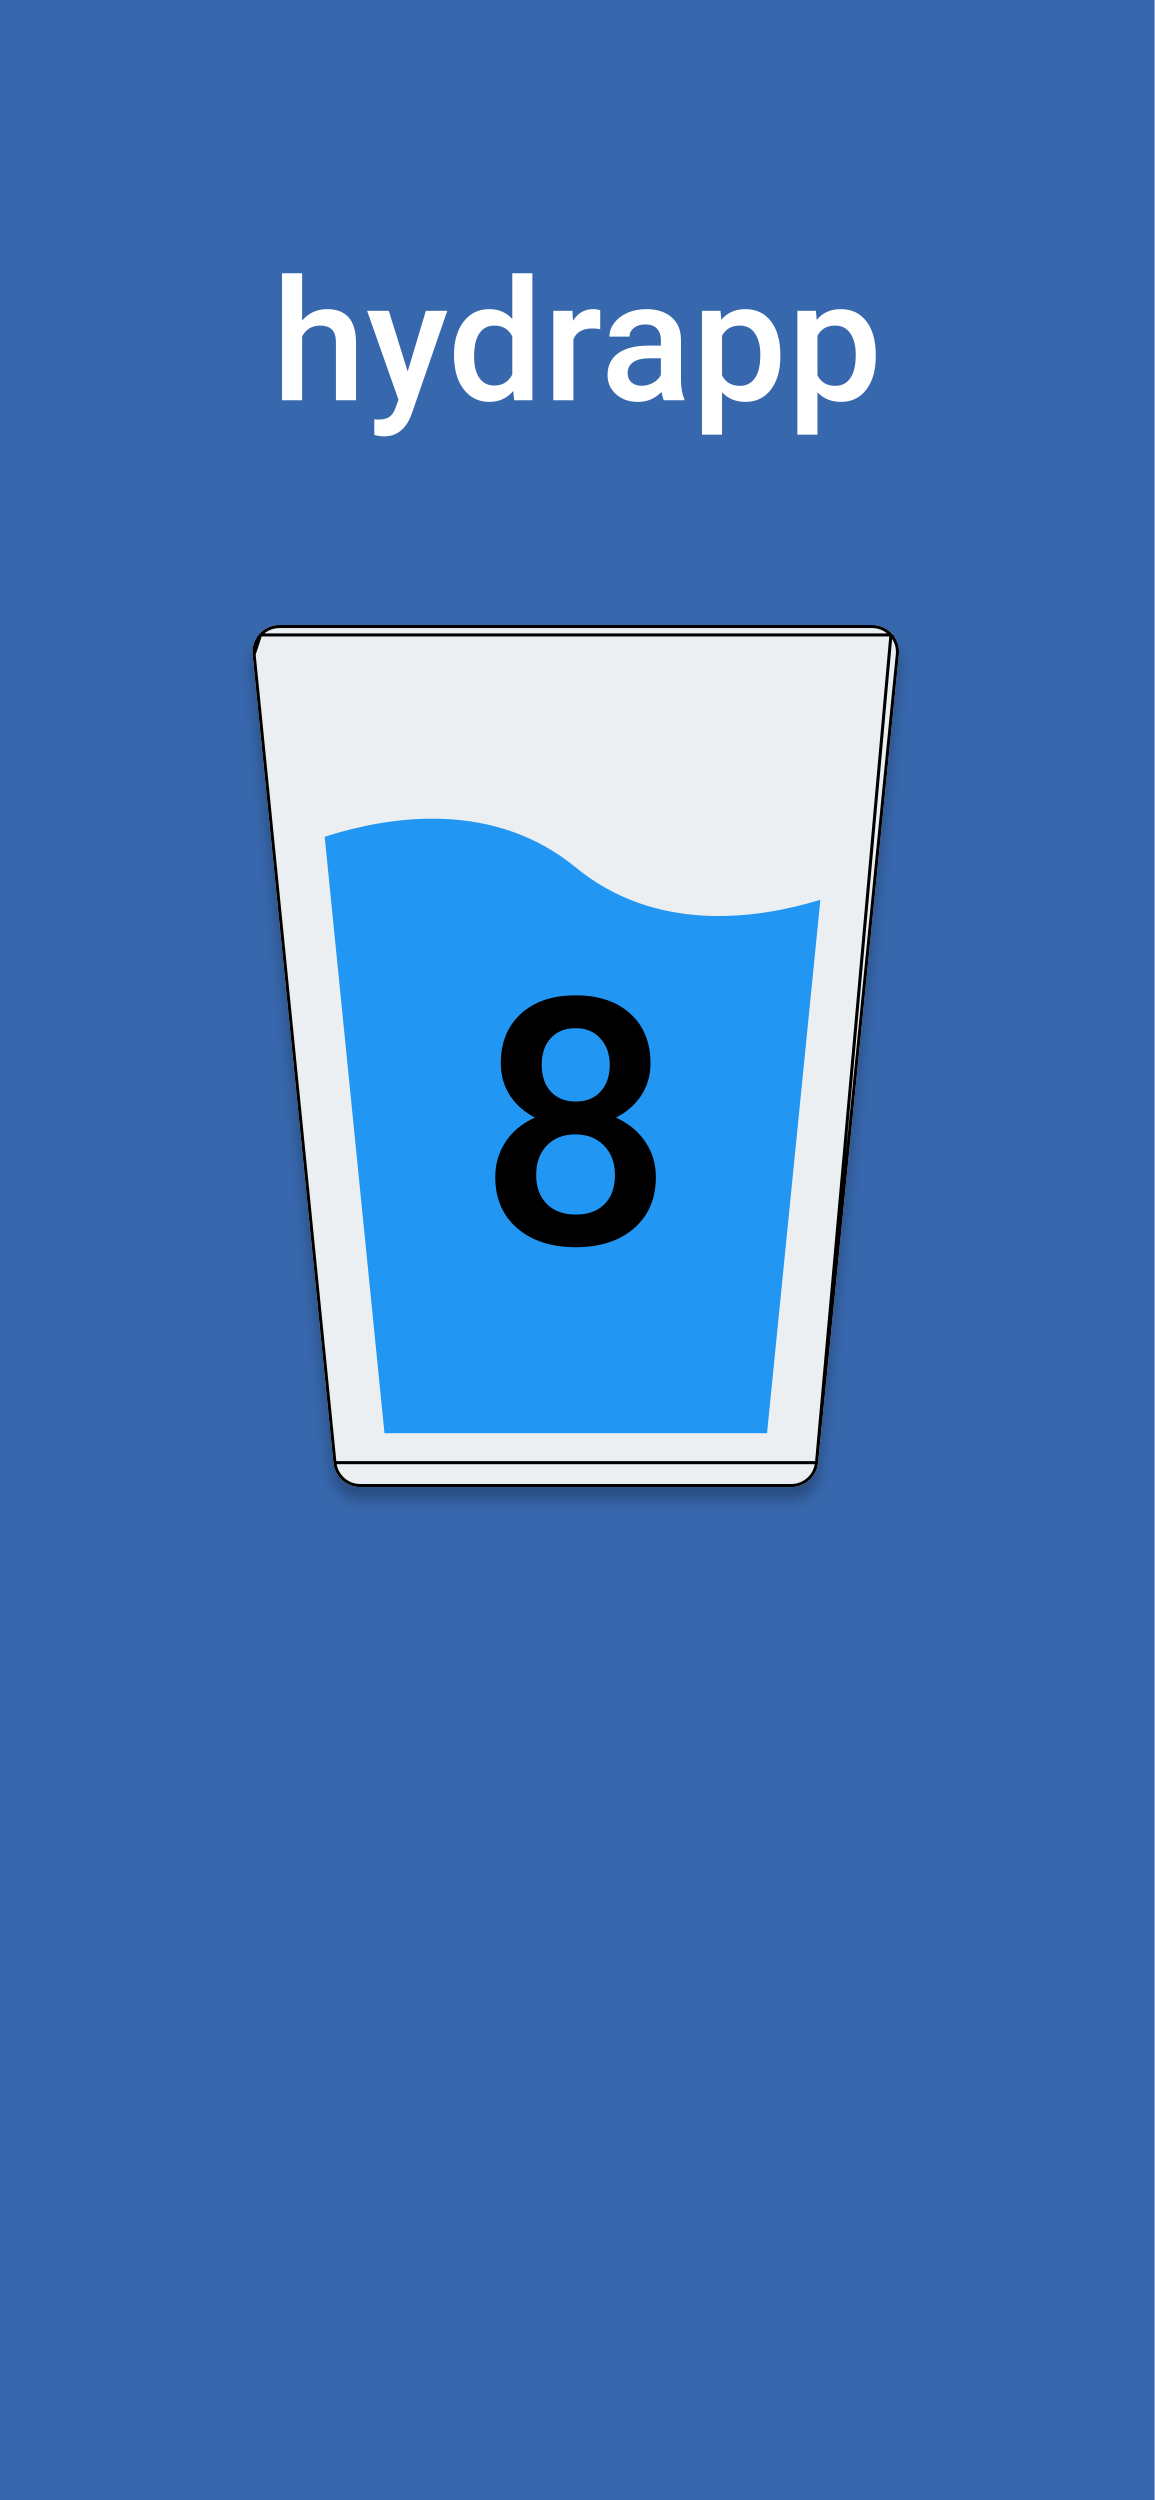
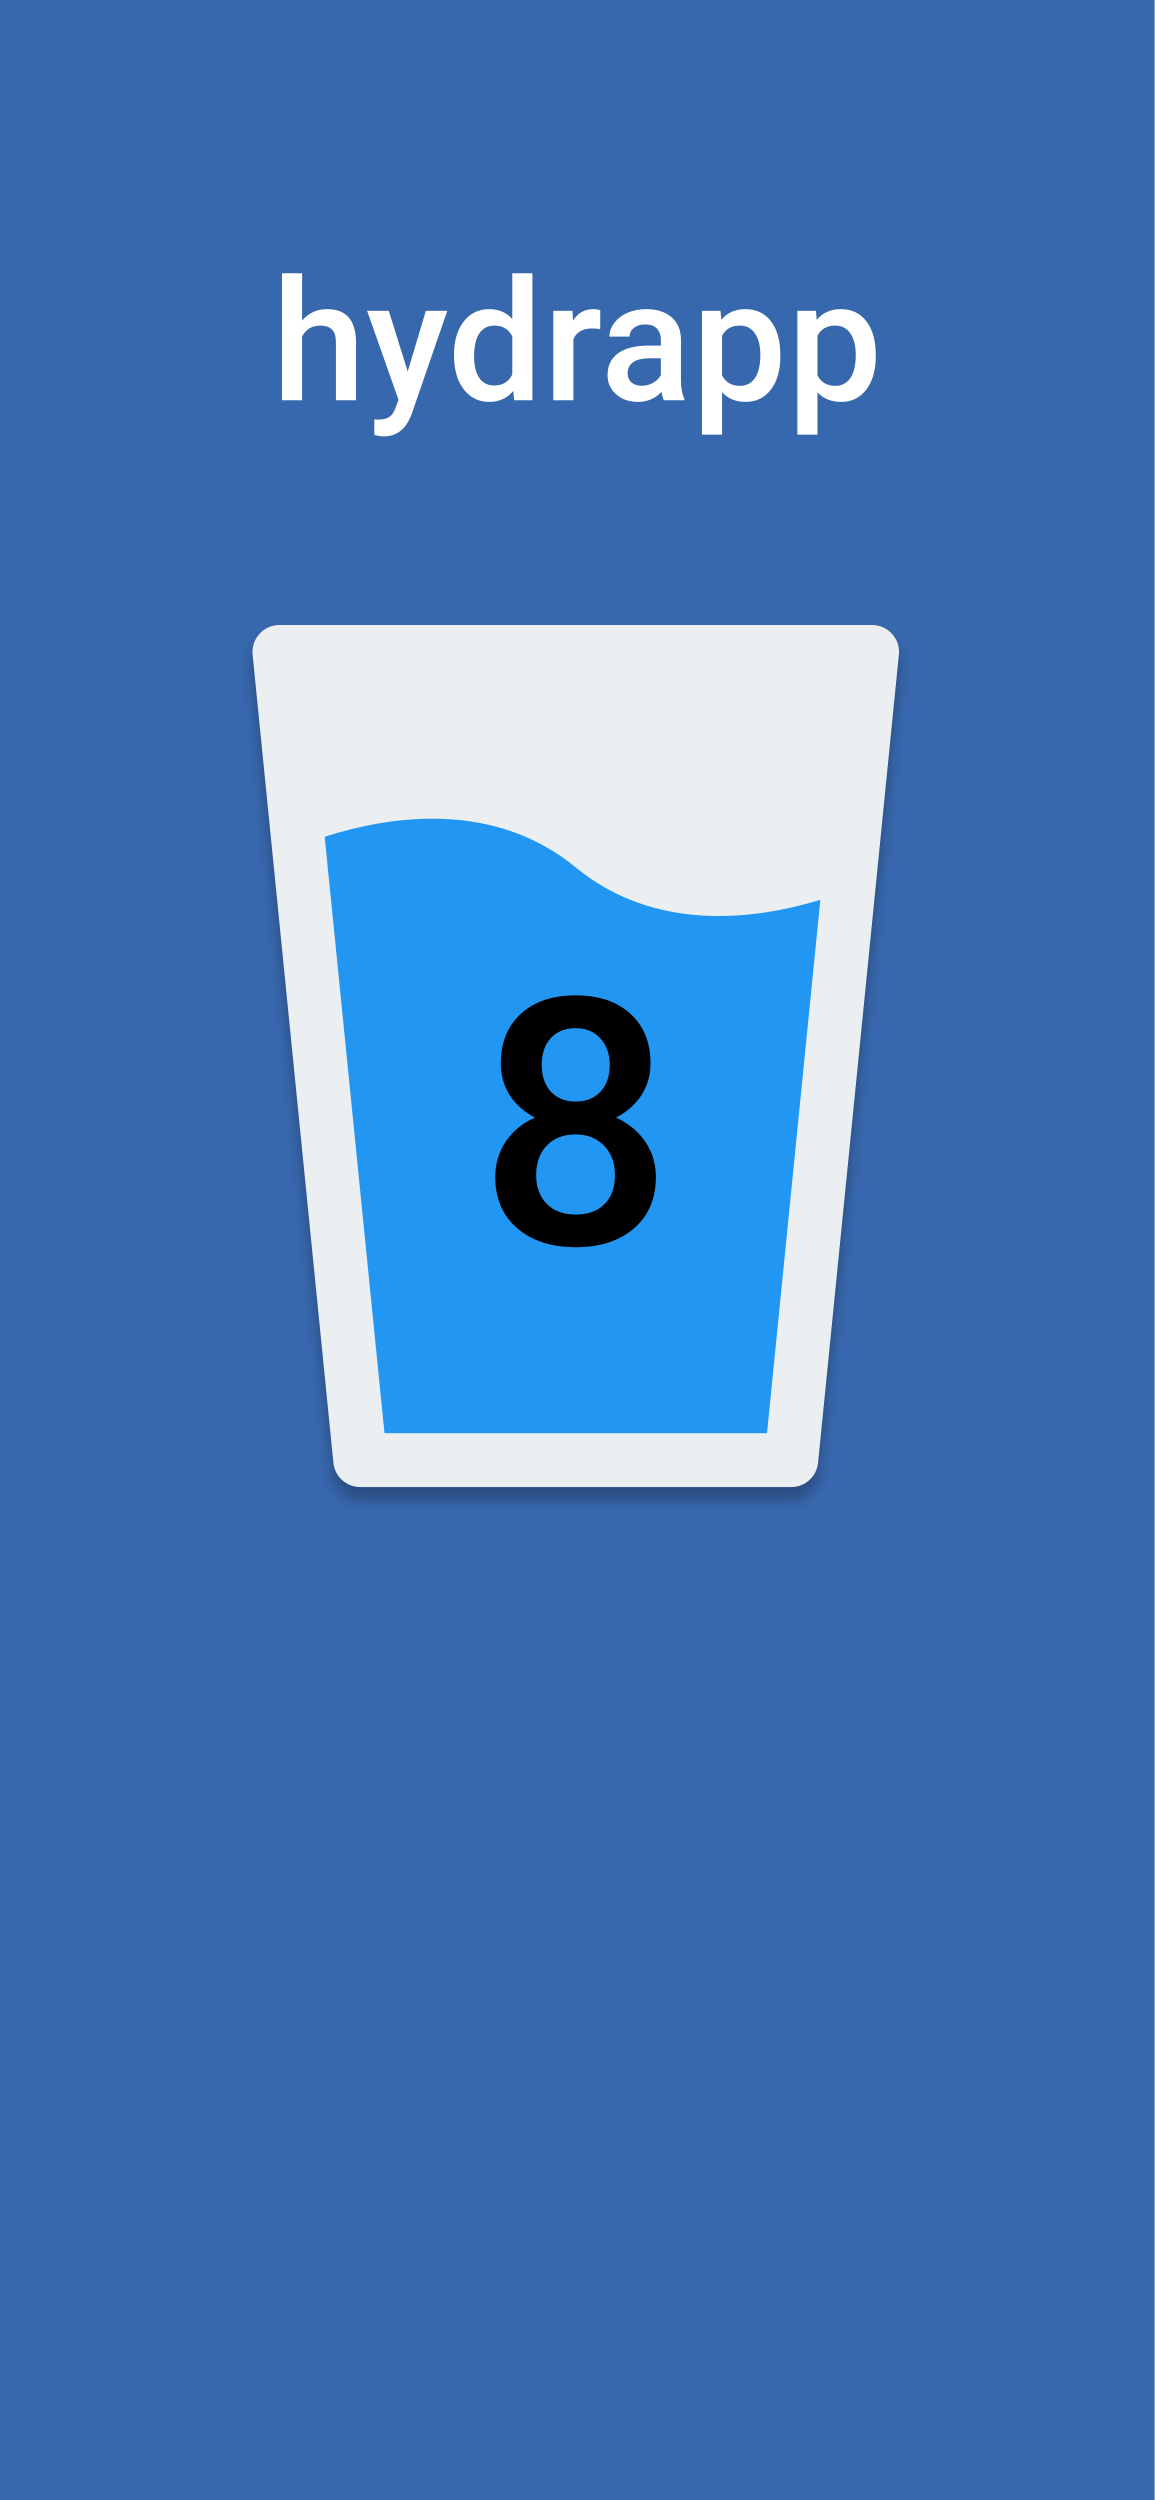
<svg xmlns="http://www.w3.org/2000/svg" width="375" height="812" viewBox="0 0 375 812" fill="none">
  <rect width="375" height="812" fill="#3767AD" />
  <g filter="url(#filter0_d)">
    <path d="M289.748 205.888C288.085 204.05 285.74 203 283.255 203H90.755C88.288 203 85.925 204.05 84.263 205.888C82.618 207.707 81.796 210.158 82.04 212.625L108.29 475.125C108.745 479.605 112.508 483 117.005 483H257.005C261.503 483 265.265 479.605 265.703 475.125L291.953 212.625C292.215 210.158 291.41 207.707 289.748 205.888Z" fill="#ECEFF1" />
-     <path d="M289.379 206.225L289.377 206.223C287.809 204.489 285.598 203.5 283.255 203.5H90.755C88.43 203.5 86.202 204.49 84.634 206.223L289.379 206.225ZM289.379 206.225C290.945 207.939 291.703 210.247 291.456 212.572L291.455 212.575L265.205 475.075L265.205 475.076M289.379 206.225L265.205 475.076M265.205 475.076C264.793 479.299 261.247 482.5 257.005 482.5H117.005C112.765 482.5 109.217 479.299 108.788 475.075L265.205 475.076ZM82.538 212.575C82.307 210.25 83.082 207.939 84.634 206.223L82.538 212.575ZM82.538 212.575C82.538 212.575 82.538 212.576 82.538 212.576L108.788 475.074L82.538 212.575Z" stroke="black" />
  </g>
  <path d="M266.455 292.25L249.13 465.5H124.88L105.455 271.775C127.33 264.775 160.58 260.05 187.005 281.75C212.555 302.75 244.755 298.9 266.455 292.25Z" fill="#2196F3" />
  <path d="M211.281 345.375C211.281 349.276 210.279 352.758 208.273 355.82C206.268 358.846 203.534 361.234 200.07 362.984C204.227 364.917 207.417 367.56 209.641 370.914C211.901 374.268 213.031 378.06 213.031 382.289C213.031 389.289 210.661 394.849 205.922 398.969C201.182 403.052 194.875 405.094 187 405.094C179.089 405.094 172.745 403.034 167.969 398.914C163.229 394.794 160.859 389.253 160.859 382.289C160.859 378.023 161.99 374.195 164.25 370.805C166.51 367.414 169.682 364.807 173.766 362.984C170.339 361.234 167.622 358.846 165.617 355.82C163.648 352.758 162.664 349.276 162.664 345.375C162.664 338.594 164.852 333.216 169.227 329.242C173.602 325.268 179.508 323.281 186.945 323.281C194.419 323.281 200.344 325.268 204.719 329.242C209.094 333.216 211.281 338.594 211.281 345.375ZM199.742 381.633C199.742 377.695 198.557 374.523 196.188 372.117C193.854 369.674 190.755 368.453 186.891 368.453C183.026 368.453 179.927 369.656 177.594 372.062C175.297 374.469 174.148 377.659 174.148 381.633C174.148 385.534 175.279 388.651 177.539 390.984C179.836 393.318 182.99 394.484 187 394.484C191.01 394.484 194.128 393.354 196.352 391.094C198.612 388.833 199.742 385.68 199.742 381.633ZM198.047 345.867C198.047 342.404 197.044 339.56 195.039 337.336C193.034 335.076 190.336 333.945 186.945 333.945C183.555 333.945 180.875 335.021 178.906 337.172C176.938 339.286 175.953 342.185 175.953 345.867C175.953 349.513 176.938 352.411 178.906 354.562C180.911 356.714 183.609 357.789 187 357.789C190.391 357.789 193.07 356.714 195.039 354.562C197.044 352.411 198.047 349.513 198.047 345.867Z" fill="black" />
  <path d="M98.125 104.111C100.256 101.641 102.95 100.405 106.208 100.405C112.403 100.405 115.545 103.941 115.635 111.013V130H109.109V111.255C109.109 109.25 108.67 107.835 107.793 107.012C106.934 106.17 105.662 105.75 103.979 105.75C101.366 105.75 99.414 106.913 98.125 109.241V130H91.599V88.75H98.125V104.111ZM132.419 120.654L138.328 100.942H145.283L133.735 134.404C131.963 139.292 128.955 141.736 124.712 141.736C123.763 141.736 122.716 141.575 121.57 141.252V136.204L122.805 136.284C124.452 136.284 125.688 135.98 126.511 135.371C127.353 134.78 128.015 133.778 128.499 132.363L129.438 129.866L119.233 100.942H126.27L132.419 120.654ZM147.458 115.256C147.458 110.78 148.497 107.191 150.574 104.487C152.651 101.766 155.435 100.405 158.926 100.405C162.005 100.405 164.494 101.479 166.392 103.628V88.75H172.917V130H167.009L166.687 126.992C164.736 129.355 162.131 130.537 158.872 130.537C155.47 130.537 152.713 129.167 150.601 126.428C148.506 123.689 147.458 119.965 147.458 115.256ZM153.984 115.82C153.984 118.774 154.548 121.084 155.676 122.749C156.822 124.396 158.442 125.22 160.537 125.22C163.205 125.22 165.156 124.029 166.392 121.648V109.241C165.192 106.913 163.258 105.75 160.591 105.75C158.478 105.75 156.849 106.591 155.703 108.274C154.557 109.939 153.984 112.454 153.984 115.82ZM194.939 106.904C194.08 106.761 193.193 106.689 192.28 106.689C189.29 106.689 187.276 107.835 186.238 110.127V130H179.712V100.942H185.942L186.104 104.192C187.679 101.667 189.863 100.405 192.656 100.405C193.587 100.405 194.357 100.531 194.966 100.781L194.939 106.904ZM215.618 130C215.331 129.445 215.081 128.541 214.866 127.288C212.789 129.454 210.247 130.537 207.239 130.537C204.32 130.537 201.939 129.705 200.095 128.04C198.251 126.375 197.329 124.316 197.329 121.863C197.329 118.765 198.475 116.393 200.767 114.746C203.076 113.081 206.37 112.249 210.649 112.249H214.651V110.342C214.651 108.838 214.23 107.638 213.389 106.743C212.547 105.83 211.267 105.374 209.548 105.374C208.062 105.374 206.845 105.75 205.896 106.501C204.947 107.236 204.473 108.175 204.473 109.321H197.947C197.947 107.728 198.475 106.242 199.531 104.863C200.588 103.467 202.02 102.375 203.828 101.587C205.654 100.799 207.686 100.405 209.924 100.405C213.326 100.405 216.038 101.265 218.062 102.983C220.085 104.684 221.123 107.083 221.177 110.181V123.286C221.177 125.9 221.544 127.986 222.278 129.543V130H215.618ZM208.447 125.3C209.736 125.3 210.945 124.987 212.073 124.36C213.219 123.734 214.078 122.892 214.651 121.836V116.357H211.133C208.716 116.357 206.899 116.778 205.681 117.62C204.464 118.461 203.855 119.652 203.855 121.191C203.855 122.445 204.267 123.447 205.09 124.199C205.932 124.933 207.051 125.3 208.447 125.3ZM253.457 115.767C253.457 120.26 252.437 123.85 250.396 126.536C248.354 129.203 245.615 130.537 242.178 130.537C238.991 130.537 236.44 129.49 234.524 127.395V141.172H227.998V100.942H234.014L234.282 103.896C236.198 101.569 238.803 100.405 242.097 100.405C245.642 100.405 248.417 101.73 250.422 104.38C252.445 107.012 253.457 110.673 253.457 115.364V115.767ZM246.958 115.203C246.958 112.302 246.376 110.002 245.212 108.301C244.067 106.6 242.419 105.75 240.271 105.75C237.603 105.75 235.688 106.851 234.524 109.053V121.943C235.706 124.199 237.639 125.327 240.325 125.327C242.402 125.327 244.022 124.495 245.186 122.83C246.367 121.147 246.958 118.604 246.958 115.203ZM284.448 115.767C284.448 120.26 283.428 123.85 281.387 126.536C279.346 129.203 276.606 130.537 273.169 130.537C269.982 130.537 267.431 129.49 265.515 127.395V141.172H258.989V100.942H265.005L265.273 103.896C267.189 101.569 269.794 100.405 273.088 100.405C276.633 100.405 279.408 101.73 281.414 104.38C283.437 107.012 284.448 110.673 284.448 115.364V115.767ZM277.949 115.203C277.949 112.302 277.367 110.002 276.204 108.301C275.058 106.6 273.411 105.75 271.262 105.75C268.595 105.75 266.679 106.851 265.515 109.053V121.943C266.697 124.199 268.63 125.327 271.316 125.327C273.393 125.327 275.013 124.495 276.177 122.83C277.358 121.147 277.949 118.604 277.949 115.203Z" fill="white" />
  <defs>
    <filter id="filter0_d" x="77.998" y="203" width="218.004" height="288" filterUnits="userSpaceOnUse" color-interpolation-filters="sRGB">
      <feFlood flood-opacity="0" result="BackgroundImageFix" />
      <feColorMatrix in="SourceAlpha" type="matrix" values="0 0 0 0 0 0 0 0 0 0 0 0 0 0 0 0 0 0 127 0" />
      <feOffset dy="4" />
      <feGaussianBlur stdDeviation="2" />
      <feColorMatrix type="matrix" values="0 0 0 0 0 0 0 0 0 0 0 0 0 0 0 0 0 0 0.25 0" />
      <feBlend mode="normal" in2="BackgroundImageFix" result="effect1_dropShadow" />
      <feBlend mode="normal" in="SourceGraphic" in2="effect1_dropShadow" result="shape" />
    </filter>
  </defs>
</svg>
